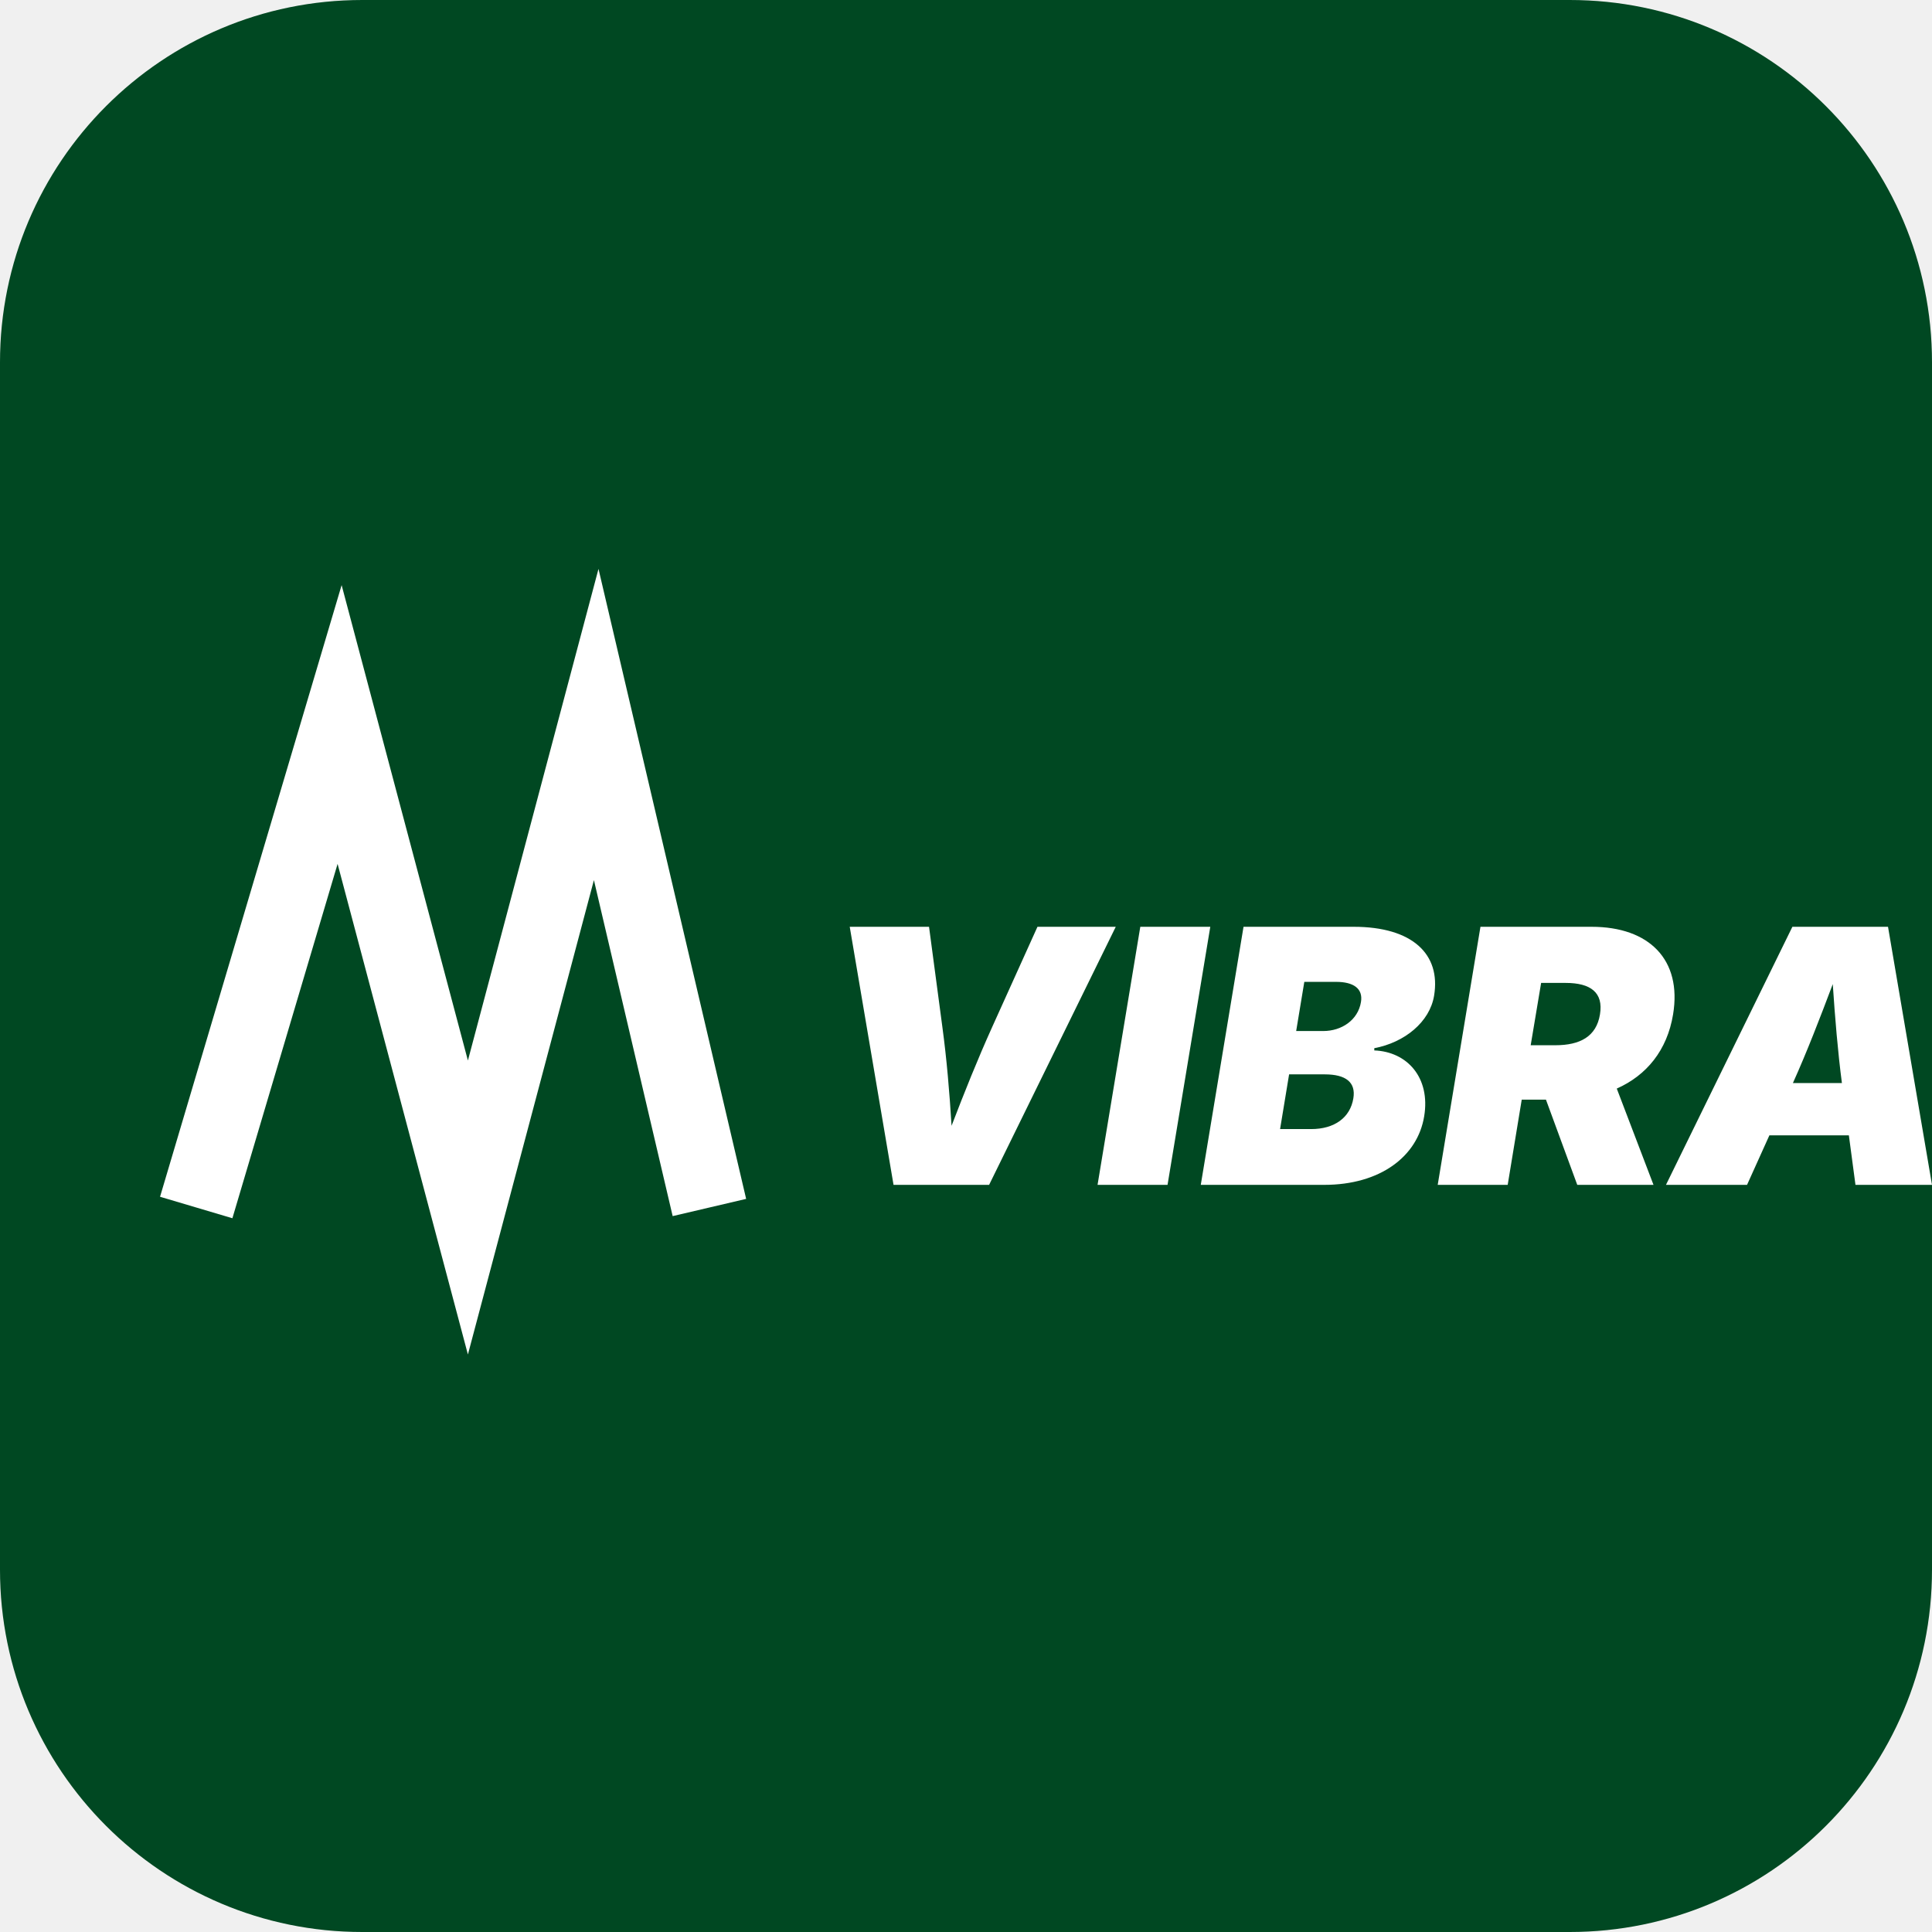
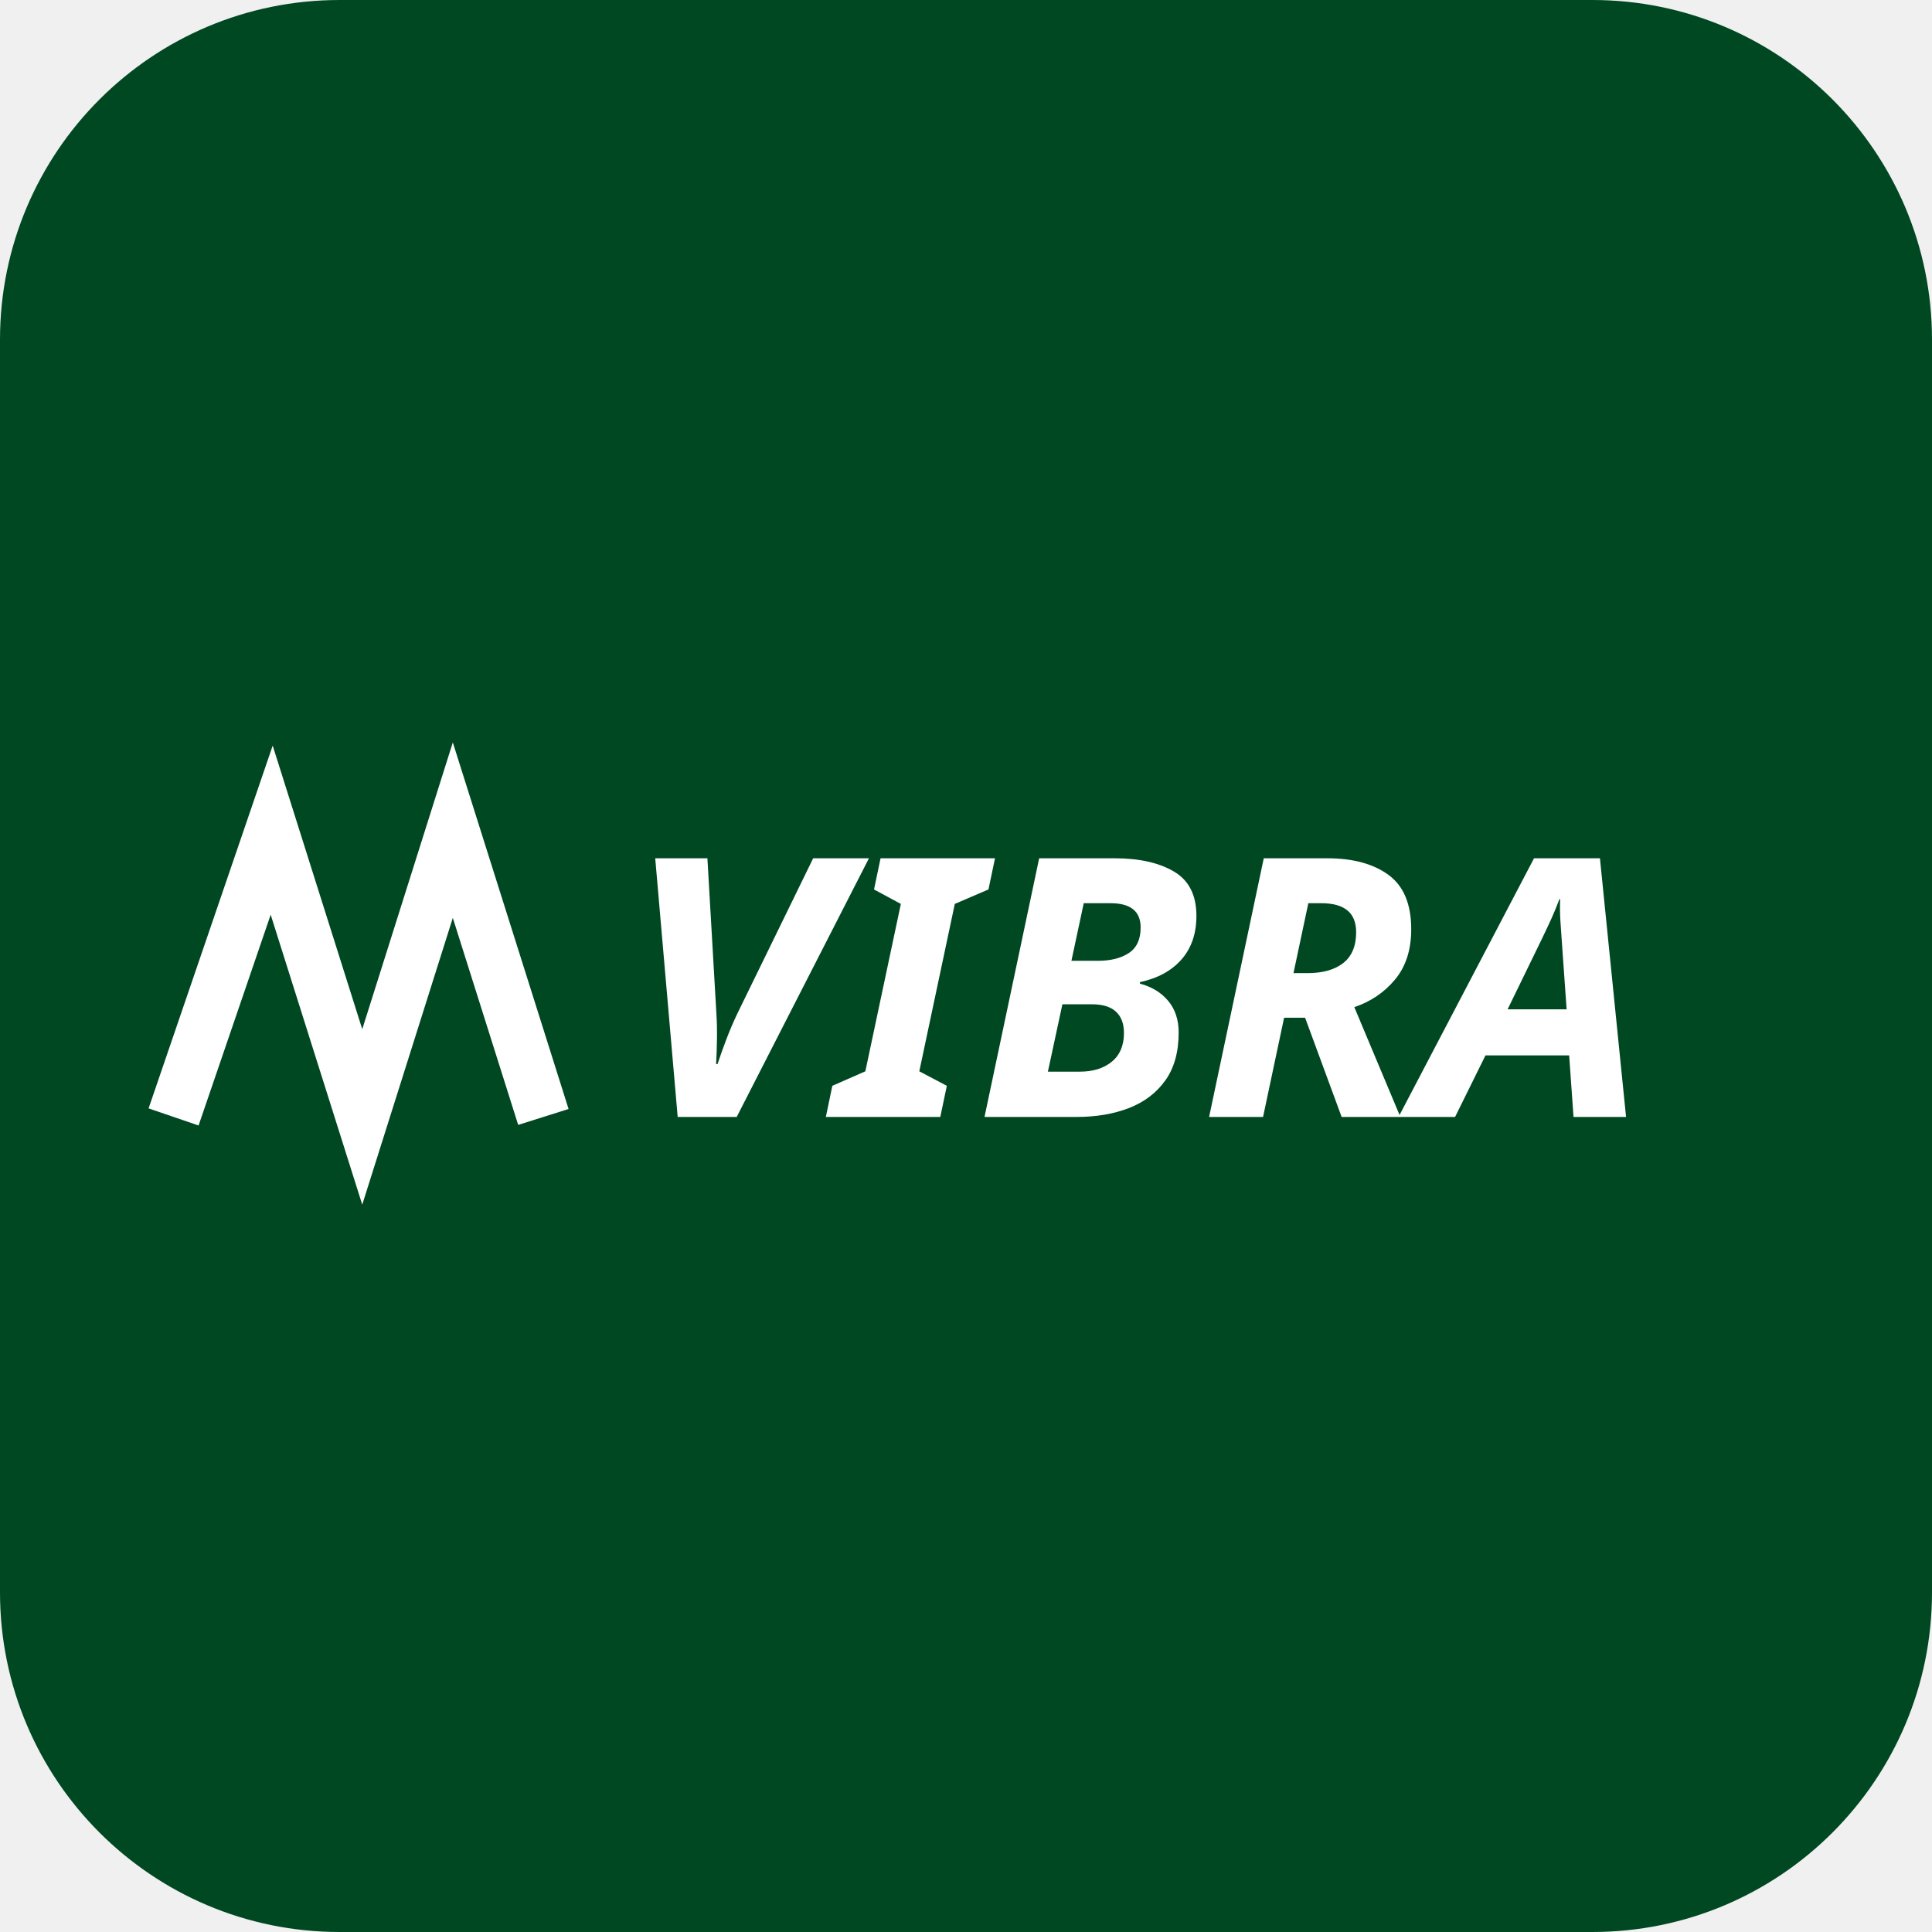
<svg xmlns="http://www.w3.org/2000/svg" viewBox="0 0 512 512" width="100%" height="100%">
-   <rect width="512" height="512" rx="96" fill="#004822" />
-   <path d="M 52,320 L 90,192 L 124,320 L 158,192 L 188,320" fill="none" stroke="#FFFFFF" stroke-width="20" stroke-linecap="butt" stroke-linejoin="miter" stroke-miterlimit="6" />
-   <text x="216" y="314" fill="#FFFFFF" font-family="system-ui, -apple-system, 'Segoe UI', 'Arial Black', sans-serif" font-size="94" font-weight="900" font-style="italic" textLength="244" lengthAdjust="spacing">VIBRA</text>
+   <rect width="512" height="512" rx="90" fill="#004822" />
+   <path d="M 46,296 L 72,220 L 96,296 L 120,220 L 144,296" fill="none" stroke="#FFFFFF" stroke-width="14" stroke-linecap="butt" stroke-linejoin="miter" stroke-miterlimit="4" />
+   <text x="165" y="296" fill="#FFFFFF" font-family="'Arial Black', 'Impact', sans-serif" font-size="96" font-weight="900" font-style="italic">VIBRA</text>
</svg>
